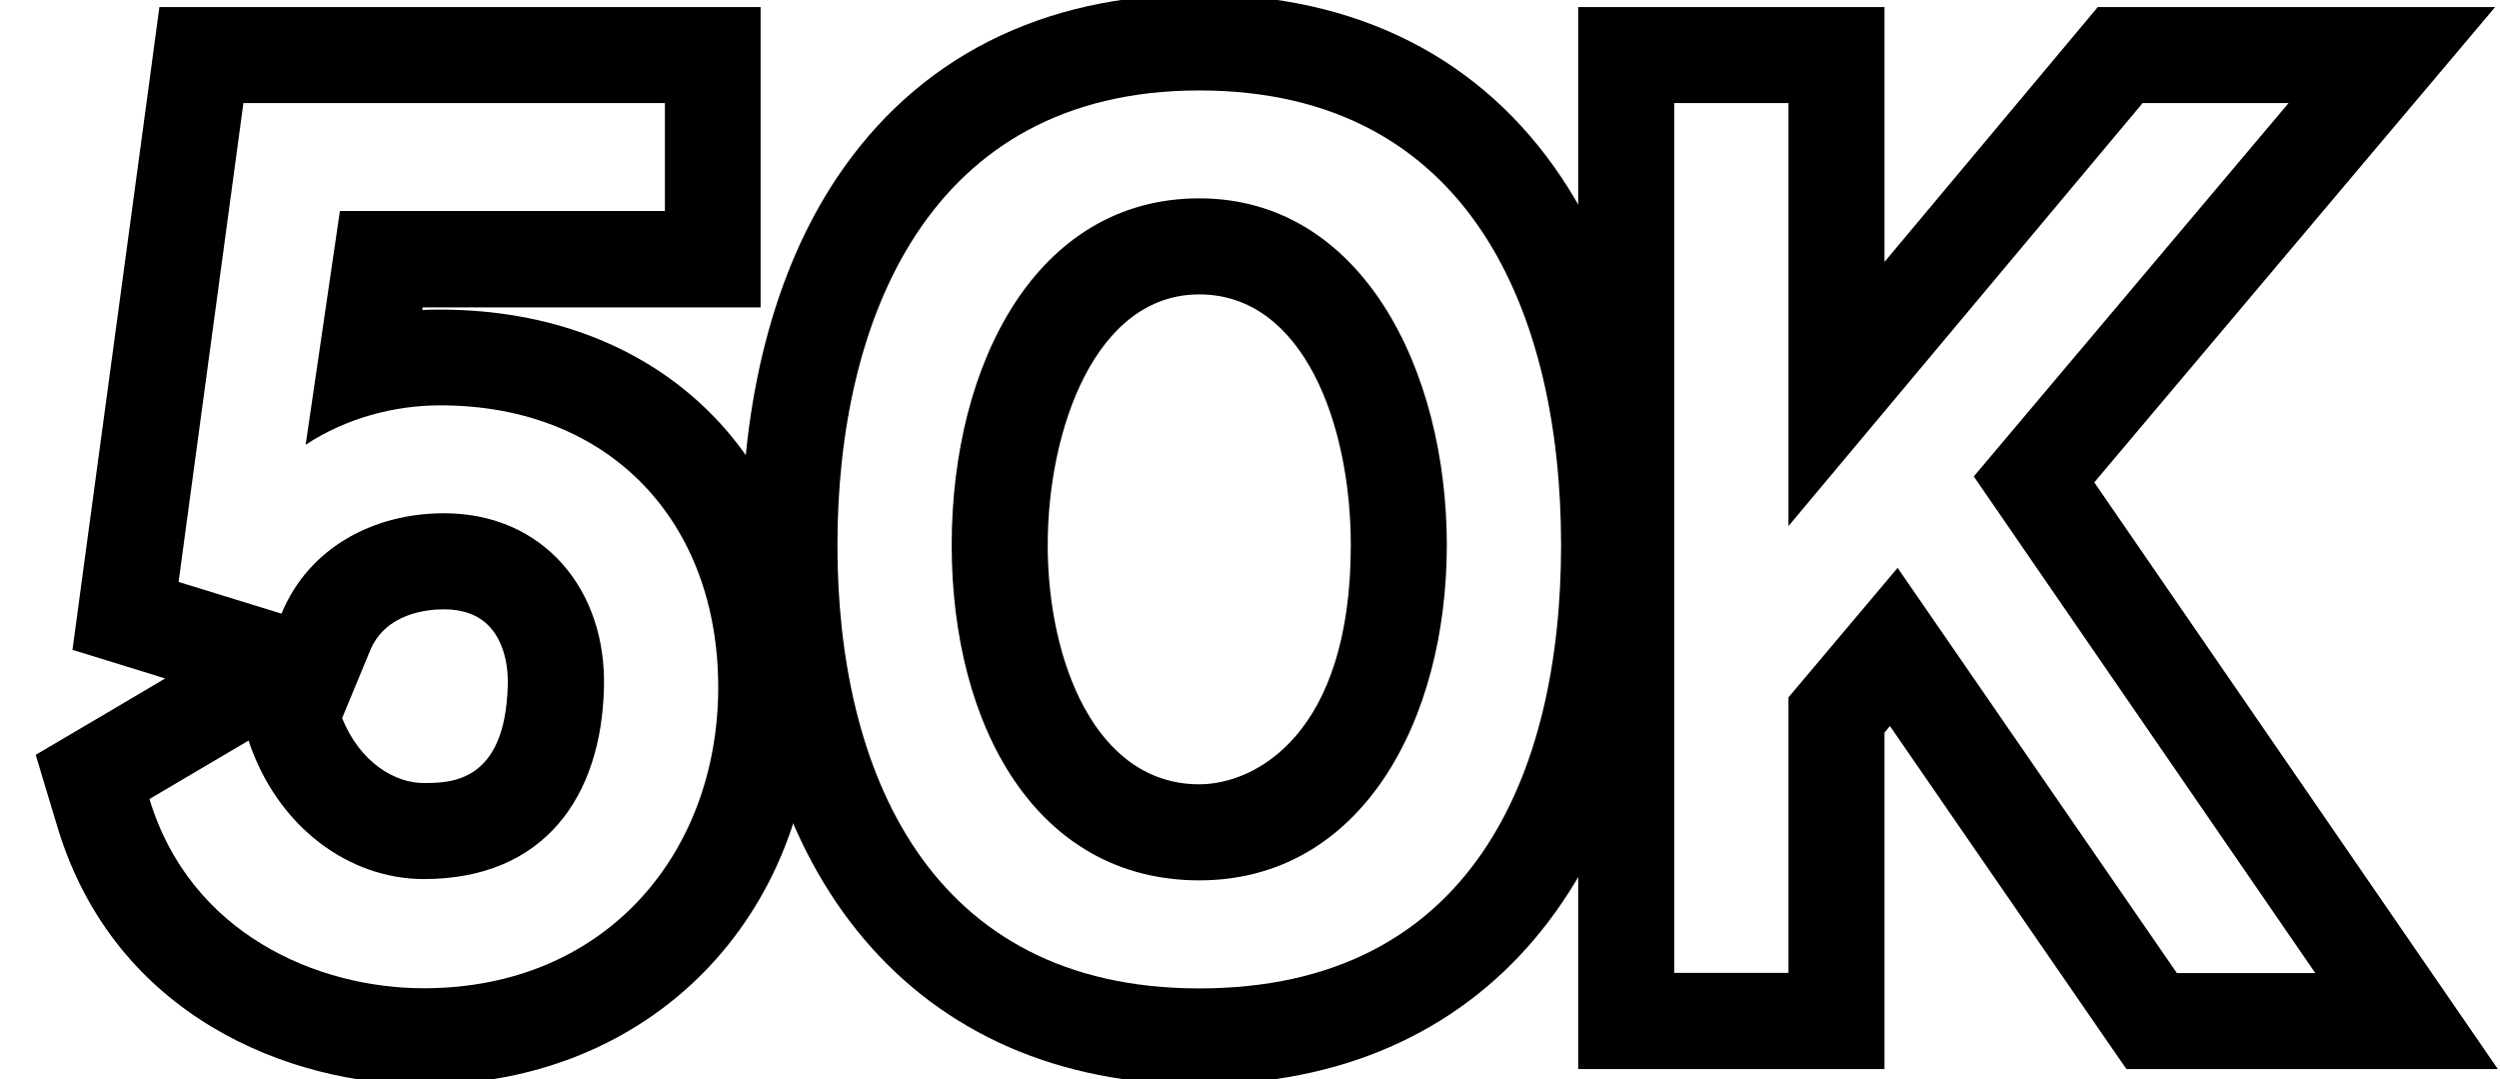
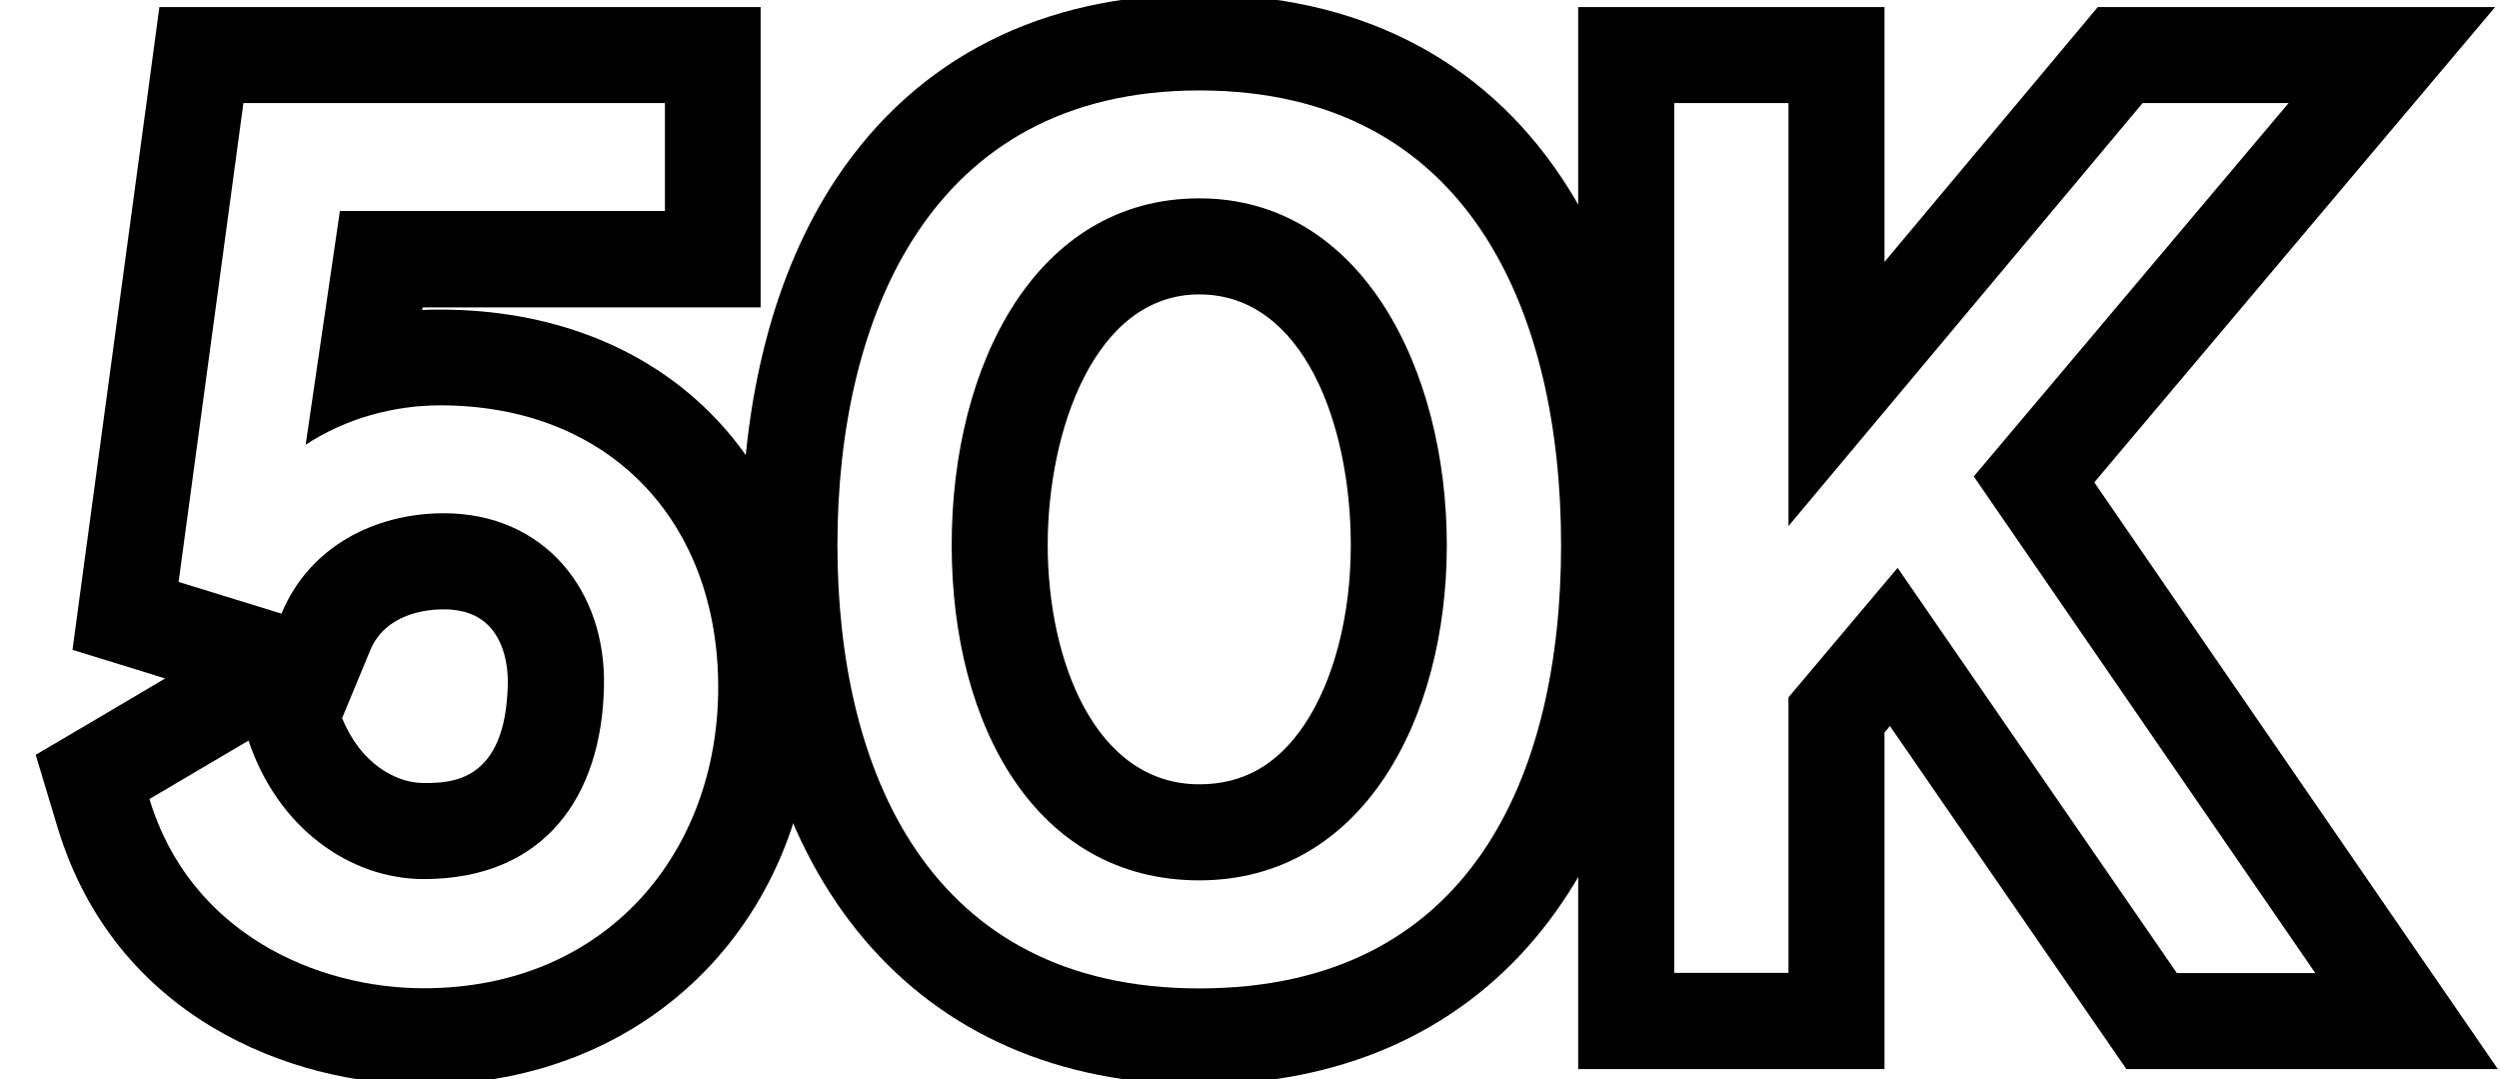
<svg xmlns="http://www.w3.org/2000/svg" id="Layer_5" viewBox="0 0 156.16 67.38">
  <defs>
    <style>.50k-cls-1{fill:#fcee21;}</style>
  </defs>
  <path class="50k-cls-1" d="m41.55,6.44v6.74h-20.31l-2.14,14.6c2.54-1.67,5.55-2.46,8.41-2.46,10.63,0,17.37,7.3,17.37,17.61s-6.98,18.8-18.4,18.8c-6.66,0-14.6-3.41-17.14-11.82l6.19-3.65c1.83,5.47,6.35,8.65,10.95,8.65,7.54,0,11.11-5.16,11.26-11.98.16-6.03-3.73-10.87-10-10.87-4.28,0-8.41,2.06-10.15,6.27l-6.43-1.98L15.21,6.44h26.34M47.55.44H9.96l-.7,5.2-4.05,29.91-.68,5.04,4.86,1.5.93.29-4.03,2.38-4.06,2.39,1.36,4.51c3.58,11.87,14.57,16.09,22.88,16.09,14.14,0,24.4-10.43,24.4-24.8s-9.61-23.61-23.37-23.61c-.37,0-.74,0-1.11.03l.02-.17h21.12V.44h0Zm-26.16,44.39l1.74-4.2c.96-2.32,3.55-2.57,4.61-2.57,1.19,0,2.14.35,2.8,1.03.8.82,1.23,2.16,1.19,3.68-.14,6.14-3.6,6.14-5.27,6.14-1.77,0-3.97-1.27-5.09-4.08h0Z" />
-   <path class="50k-cls-1" d="m74.94,5.65c16.98,0,22.61,14.04,22.61,28.4s-5.63,27.69-22.61,27.69-22.61-13.72-22.61-27.69,5.63-28.4,22.61-28.4m0,49.34c10.15,0,15.47-10,15.47-20.94s-5.31-21.66-15.47-21.66-15.47,10.31-15.47,21.66,5.32,20.94,15.47,20.94m0-55.34c-9.83,0-17.66,3.97-22.67,11.49-3.89,5.84-5.94,13.76-5.94,22.91,0,20.78,10.96,33.69,28.61,33.69s28.61-12.91,28.61-33.69c0-9.14-2.06-17.07-5.94-22.91C92.61,3.62,84.77-.35,74.94-.35h0Zm0,49.34c-6.51,0-9.47-7.75-9.47-14.94s2.96-15.66,9.47-15.66,9.47,8.12,9.47,15.66c0,11.8-5.95,14.94-9.47,14.94h0Z" />
+   <path class="50k-cls-1" d="m74.94,5.65c16.98,0,22.61,14.04,22.61,28.4s-5.63,27.69-22.61,27.69-22.61-13.72-22.61-27.69,5.63-28.4,22.61-28.4m0-6c-9.83,0-17.66,3.97-22.67,11.49-3.89,5.84-5.94,13.76-5.94,22.91,0,20.78,10.96,33.69,28.61,33.69s28.61-12.91,28.61-33.69c0-9.14-2.06-17.07-5.94-22.91C92.61,3.62,84.77-.35,74.94-.35h0Z" />
+   <path class="50k-cls-1" d="m74.94,18.39c6.51,0,9.47,8.12,9.47,15.66,0,4.39-1.06,8.48-2.91,11.23-1.68,2.5-3.82,3.71-6.56,3.71-6.51,0-9.47-7.75-9.47-14.94s2.96-15.66,9.47-15.66m0-6c-10.15,0-15.47,10.31-15.47,21.66s5.32,20.94,15.47,20.94,15.47-10,15.47-20.94-5.31-21.66-15.47-21.66h0Z" />
  <path class="50k-cls-1" d="m143.01,6.44l-19.67,23.32,21.34,31.02h-8.65l-17.45-25.31-6.82,8.09v17.21h-7.14V6.44h7.14v26.42l22.13-26.42h9.12m12.91-6h-24.83l-1.8,2.15-11.53,13.77V.44h-19.14v66.34h19.14v-21.02l.34-.41,12.99,18.84,1.79,2.59h23.21l-6.47-9.4-18.75-27.25,16.72-19.82L155.92.44h0Z" />
</svg>
